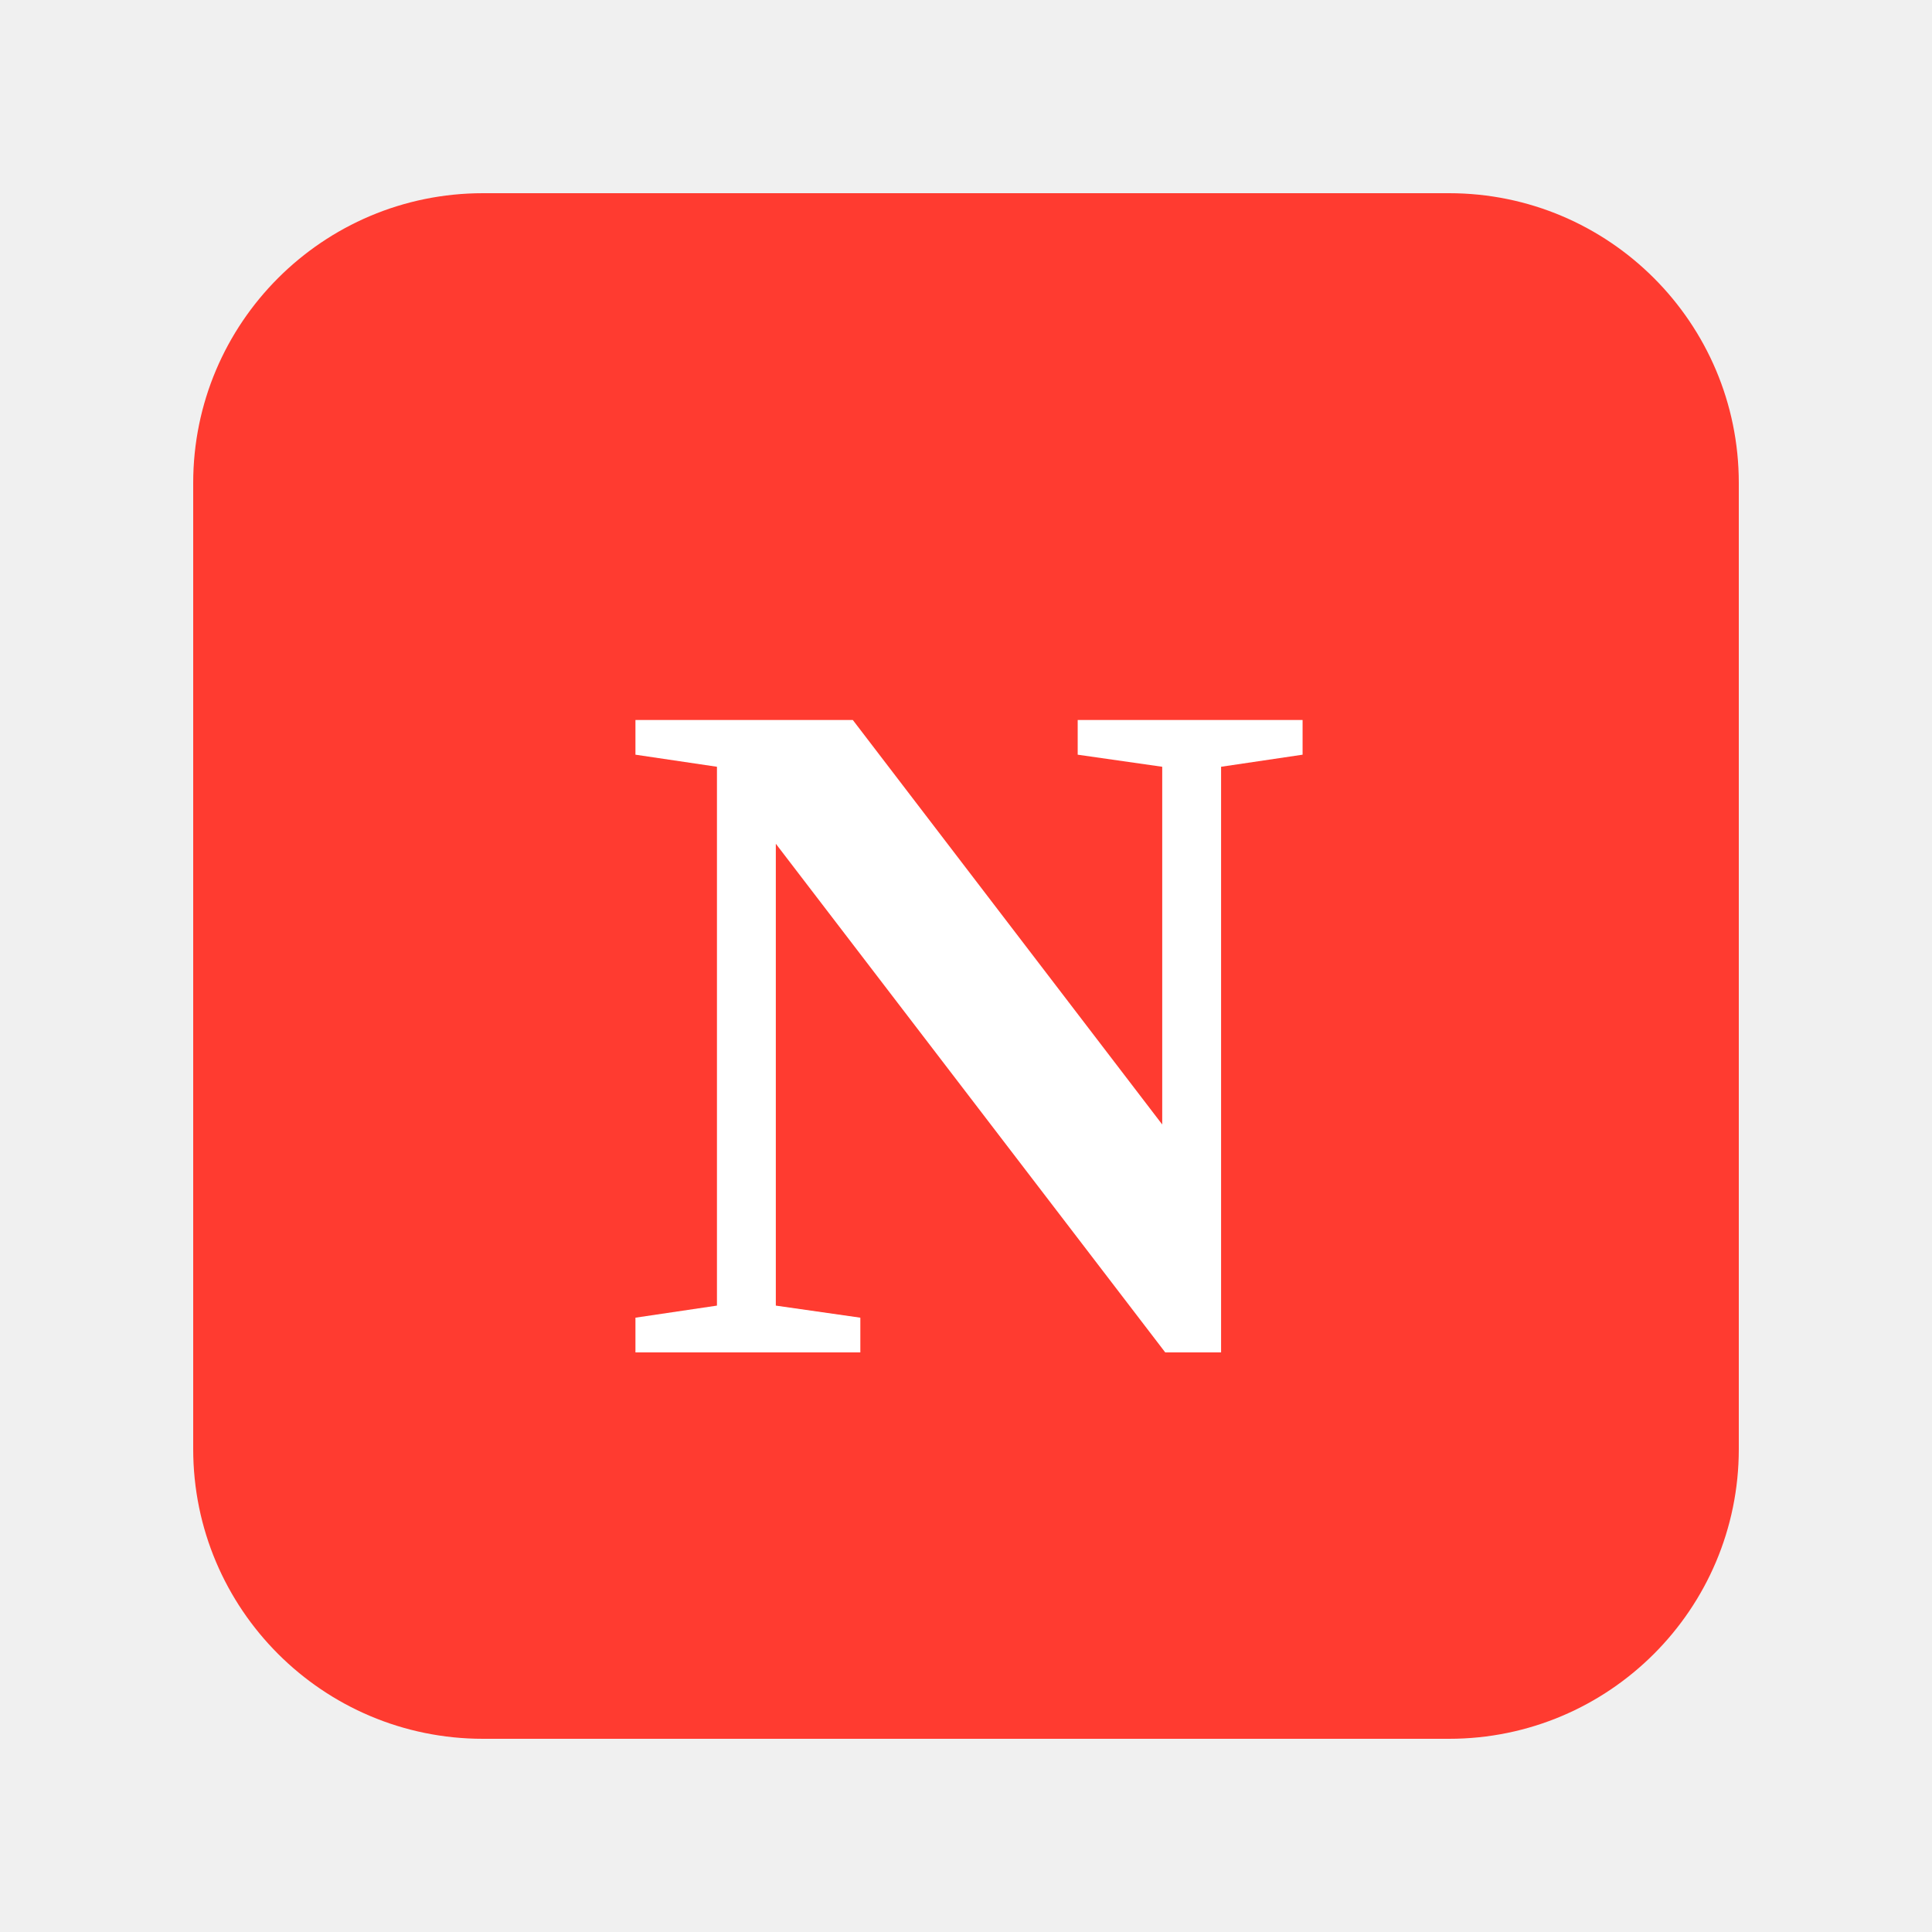
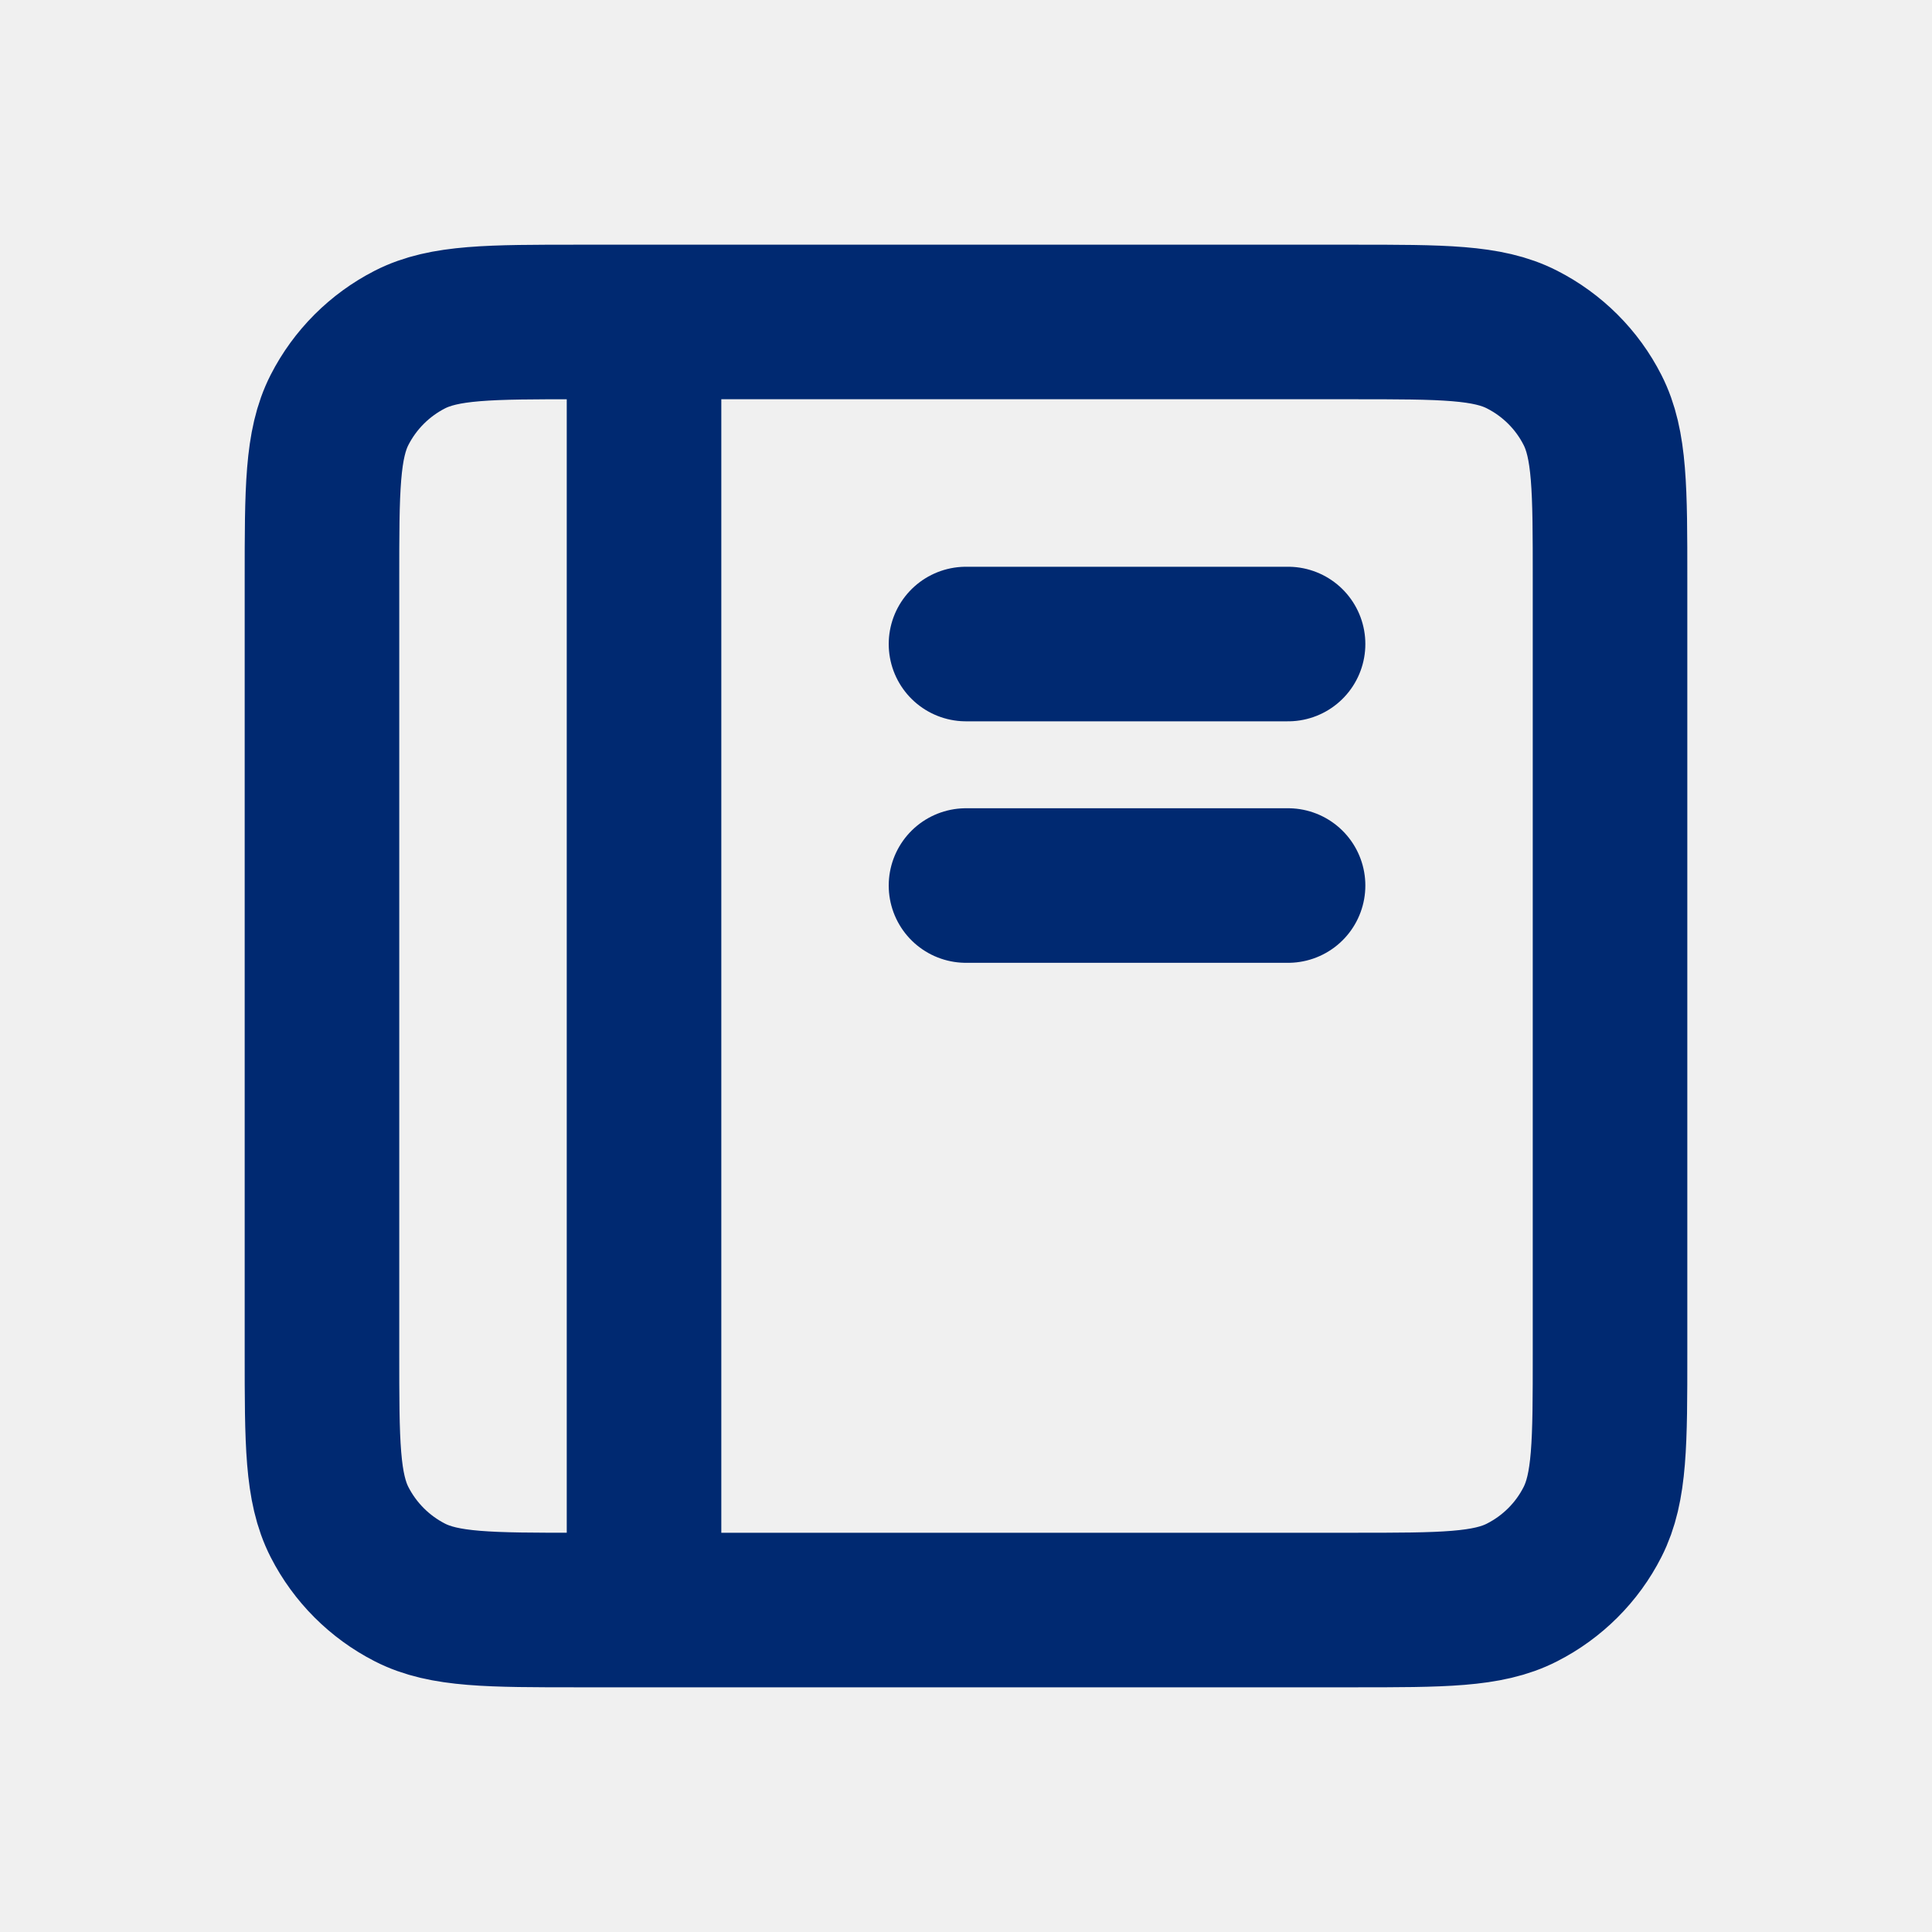
<svg xmlns="http://www.w3.org/2000/svg" width="20" height="20" viewBox="0 0 20 20" fill="none">
-   <rect x="2" y="2" width="16" height="16" rx="3" fill="#FF3B30" />
-   <text x="10" y="14" font-size="10" font-weight="bold" text-anchor="middle" fill="white">N</text>
+   <path d="M6.667 3.333H6C5.067 3.333 4.6 3.333 4.243 3.515C3.93 3.675 3.675 3.93 3.515 4.243C3.333 4.6 3.333 5.067 3.333 6V14C3.333 14.934 3.333 15.4 3.515 15.757C3.675 16.07 3.93 16.325 4.243 16.485C4.599 16.667 5.066 16.667 5.998 16.667H6.667M6.667 3.333H14C14.934 3.333 15.4 3.333 15.756 3.515C16.07 3.675 16.326 3.93 16.485 4.243C16.667 4.599 16.667 5.066 16.667 5.997V14.003C16.667 14.935 16.667 15.4 16.485 15.757C16.326 16.07 16.07 16.325 15.756 16.485C15.4 16.667 14.934 16.667 14.003 16.667H6.667M6.667 3.333V16.667M10 9.167H13.334M10 6.667H13.334" stroke="#002971" stroke-width="1.6" stroke-linecap="round" stroke-linejoin="round" />
</svg>
